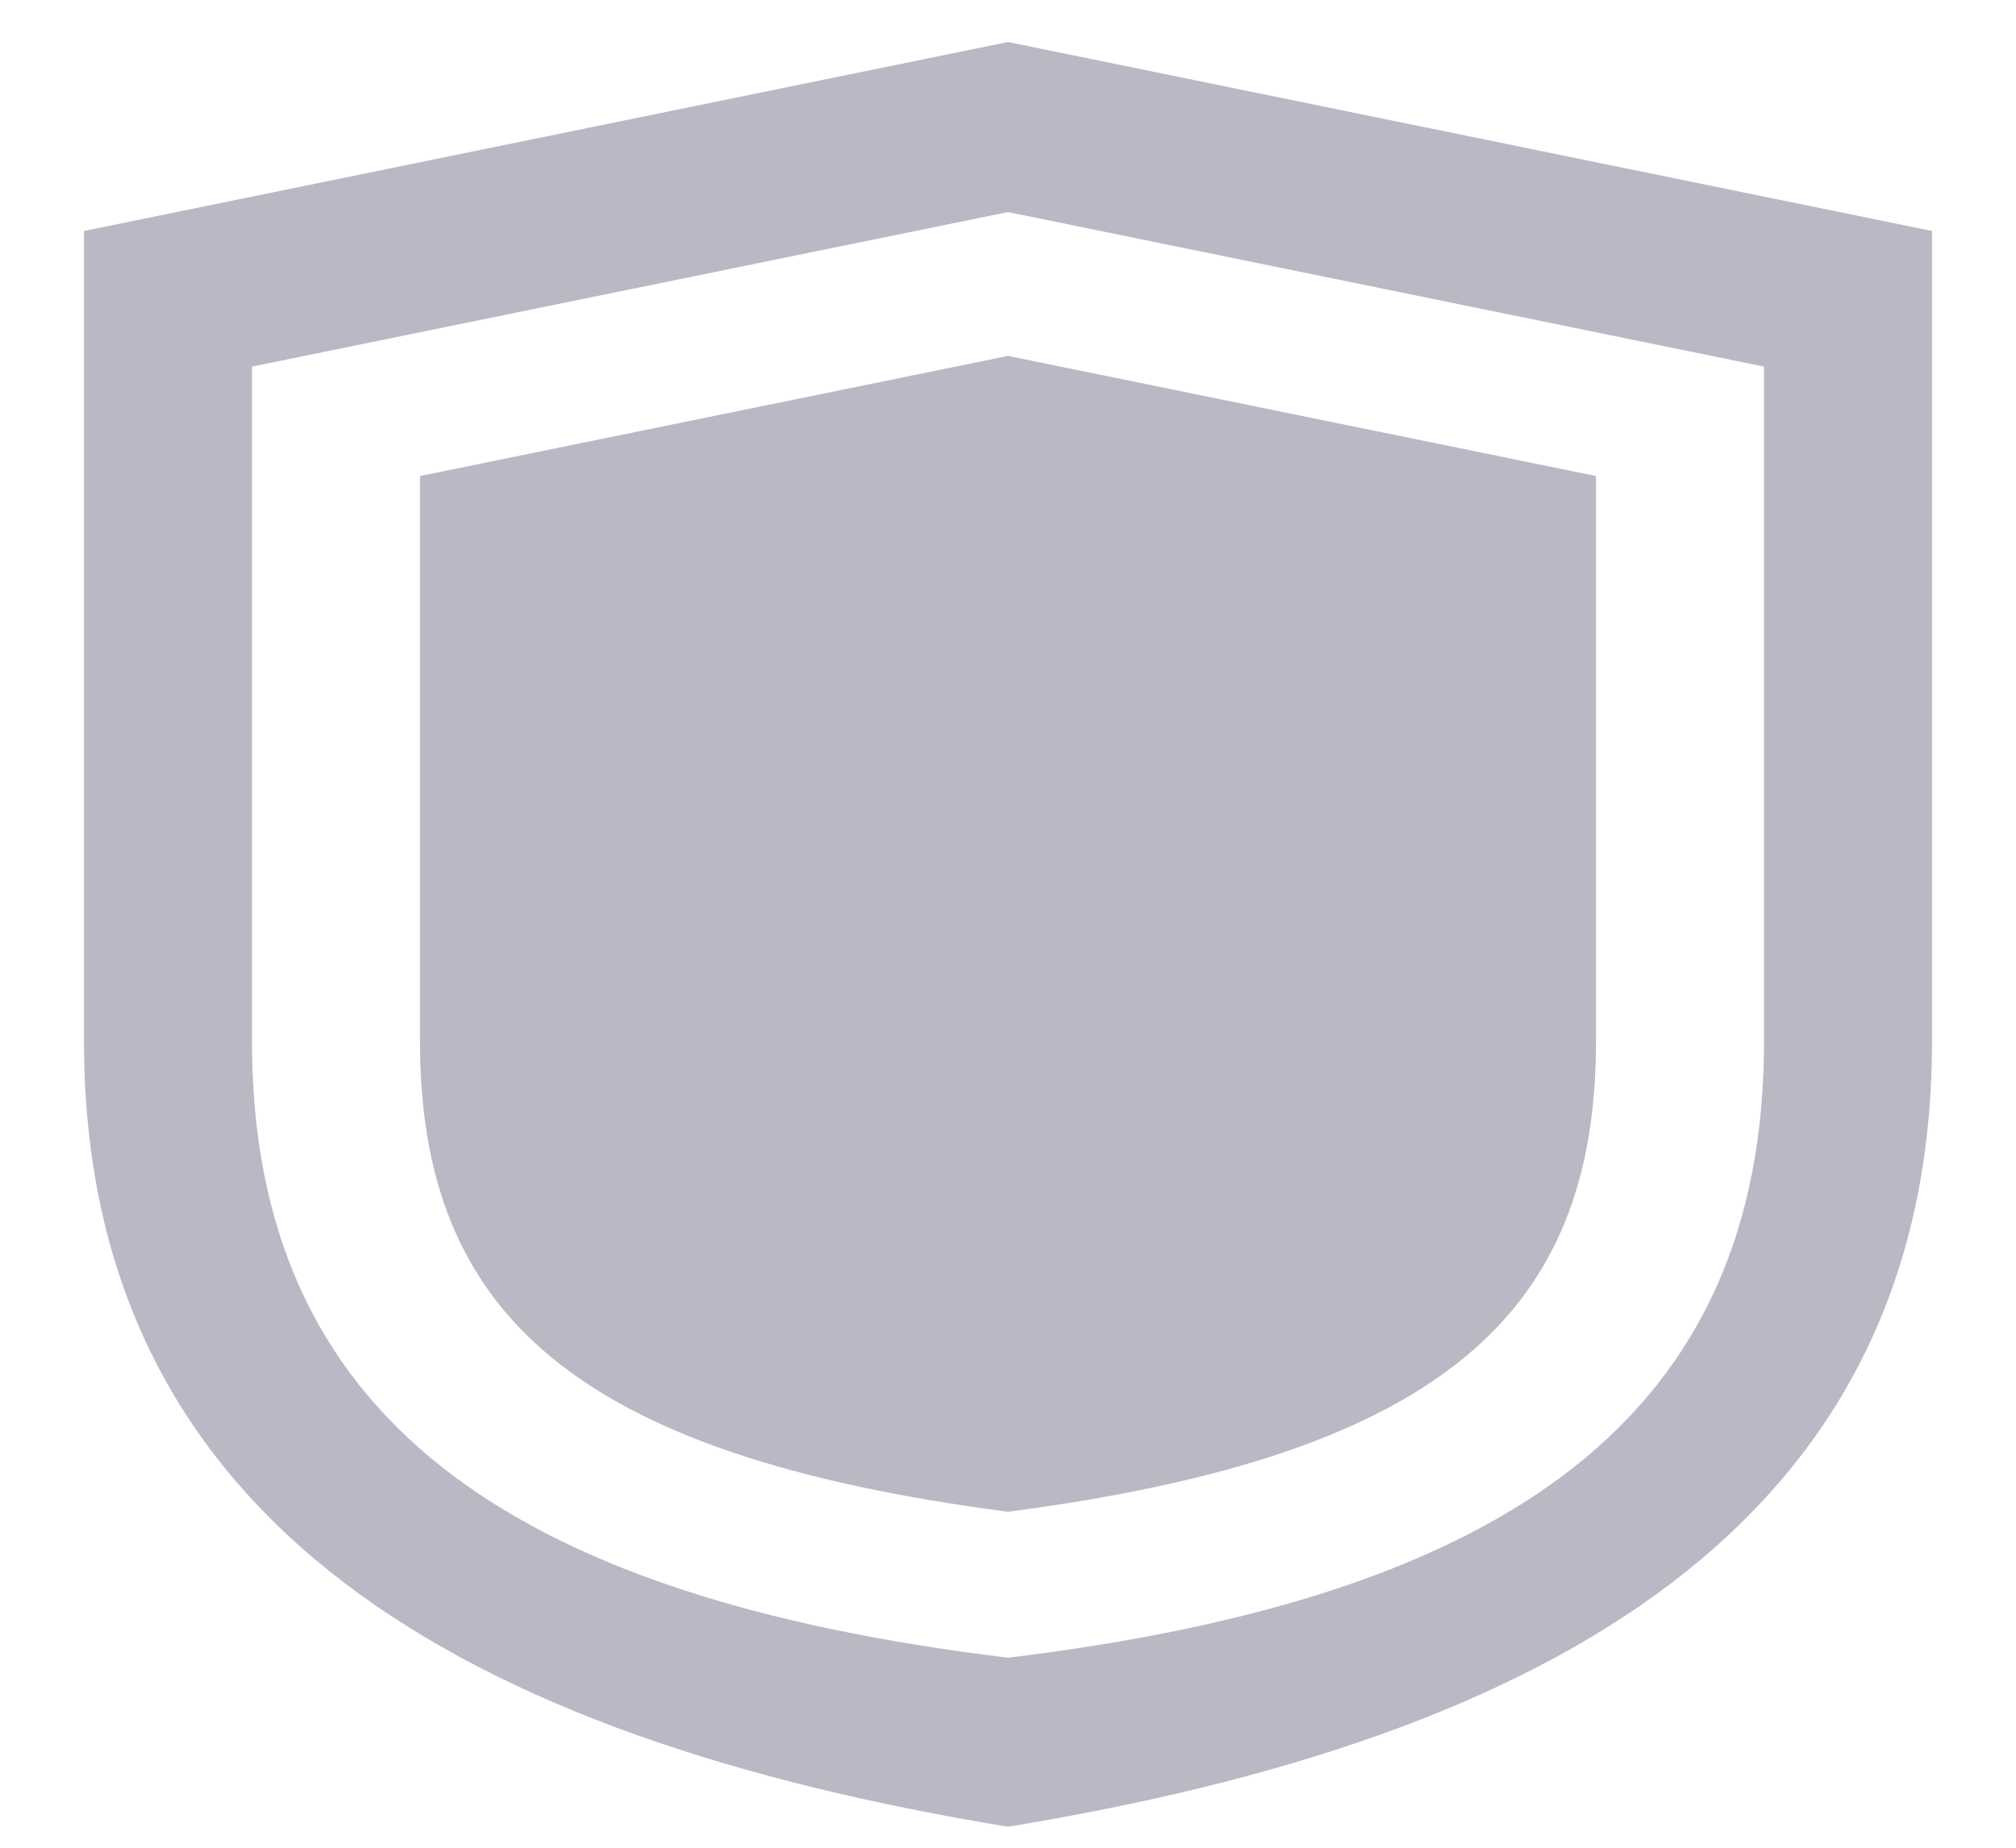
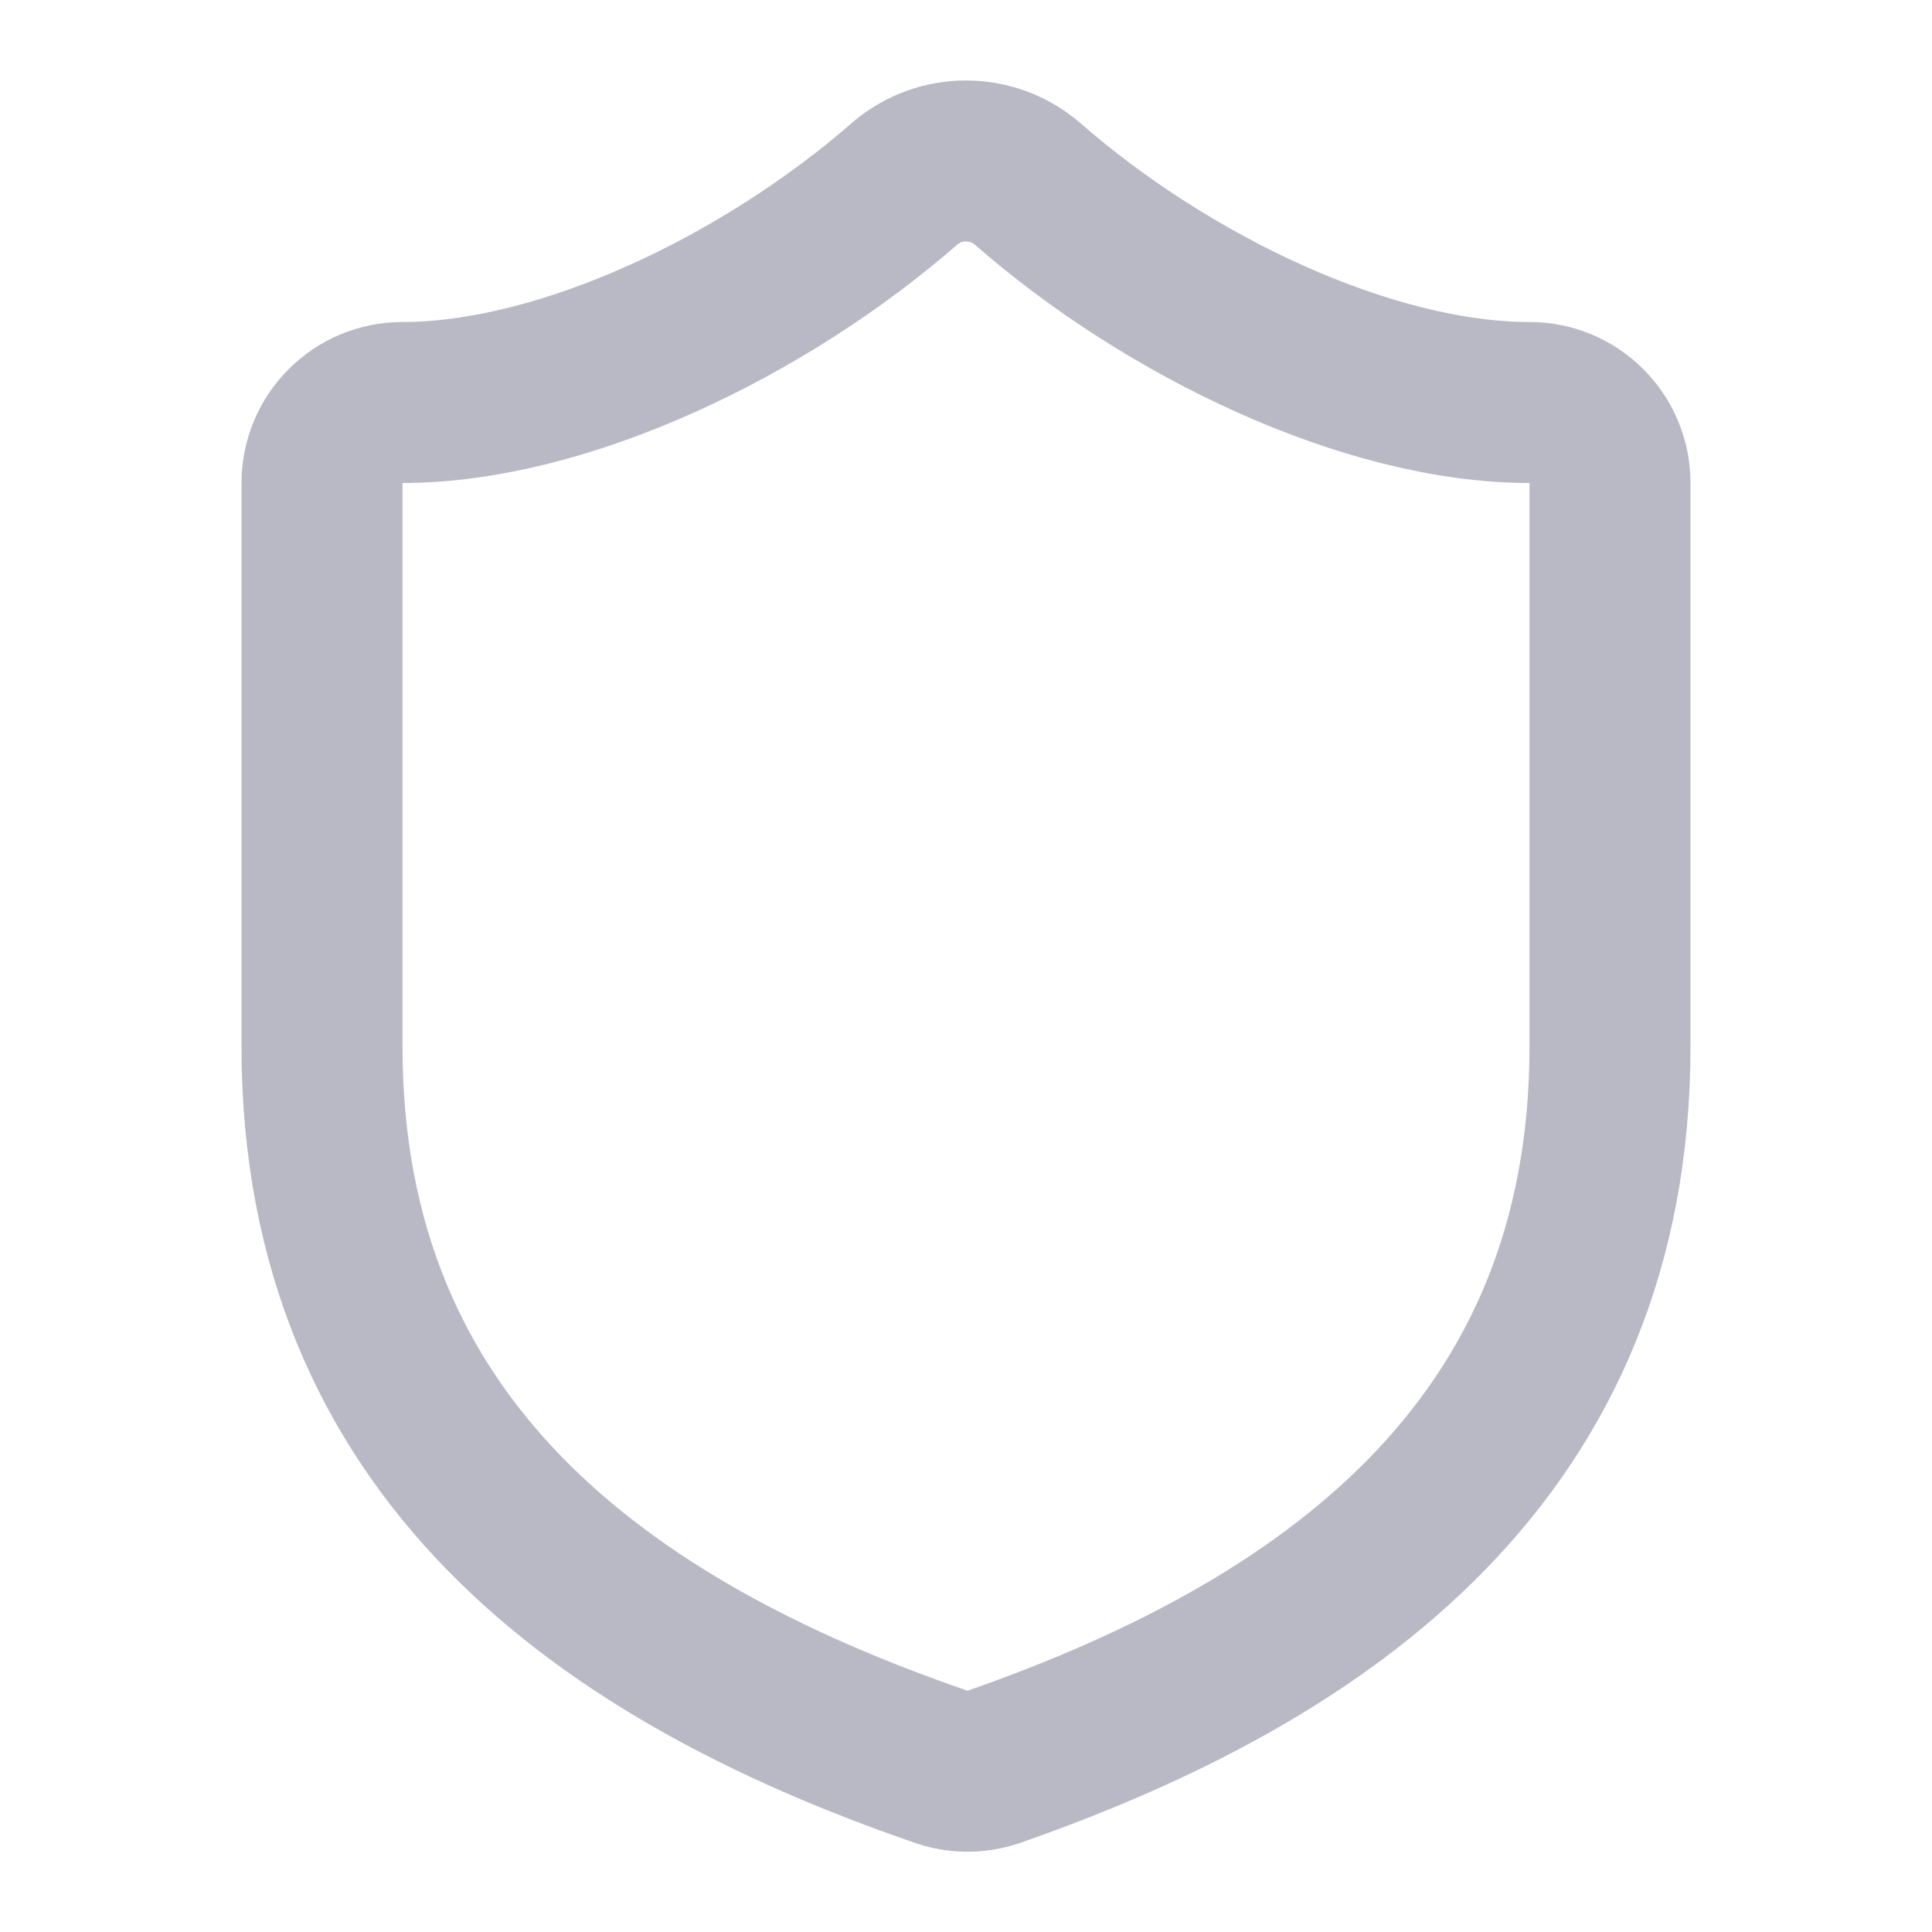
- <svg xmlns="http://www.w3.org/2000/svg" viewBox="0 0 96 88" aria-hidden="true">
-   <path fill="#b9b9c6" fill-rule="evenodd" d="M48 2 92 11v38.6c0 23.1-18.4 33.2-44 37.4C22.4 82.8 4 72.7 4 49.6V11Zm0 8.1-36 7.36V49.6c0 17.8 12.1 26.45 36 29.35 23.9-2.9 36-11.55 36-29.35V17.46Zm0 6.85 28 5.72V49.6c0 12.95-7.35 19.7-28 22.4-20.65-2.7-28-9.45-28-22.4V22.67Z" />
+ <svg xmlns="http://www.w3.org/2000/svg" viewBox="0 0 24 24" fill="none" stroke="#b9b9c6" stroke-width="2" stroke-linecap="round" stroke-linejoin="round" aria-hidden="true">
+   <path d="M20 13c0 5-3.5 7.5-7.66 8.95a1 1 0 0 1-.67-.01C7.5 20.5 4 18 4 13V6a1 1 0 0 1 1-1c2 0 4.5-1.2 6.24-2.72a1.17 1.17 0 0 1 1.52 0C14.51 3.81 17 5 19 5a1 1 0 0 1 1 1z" />
</svg>
